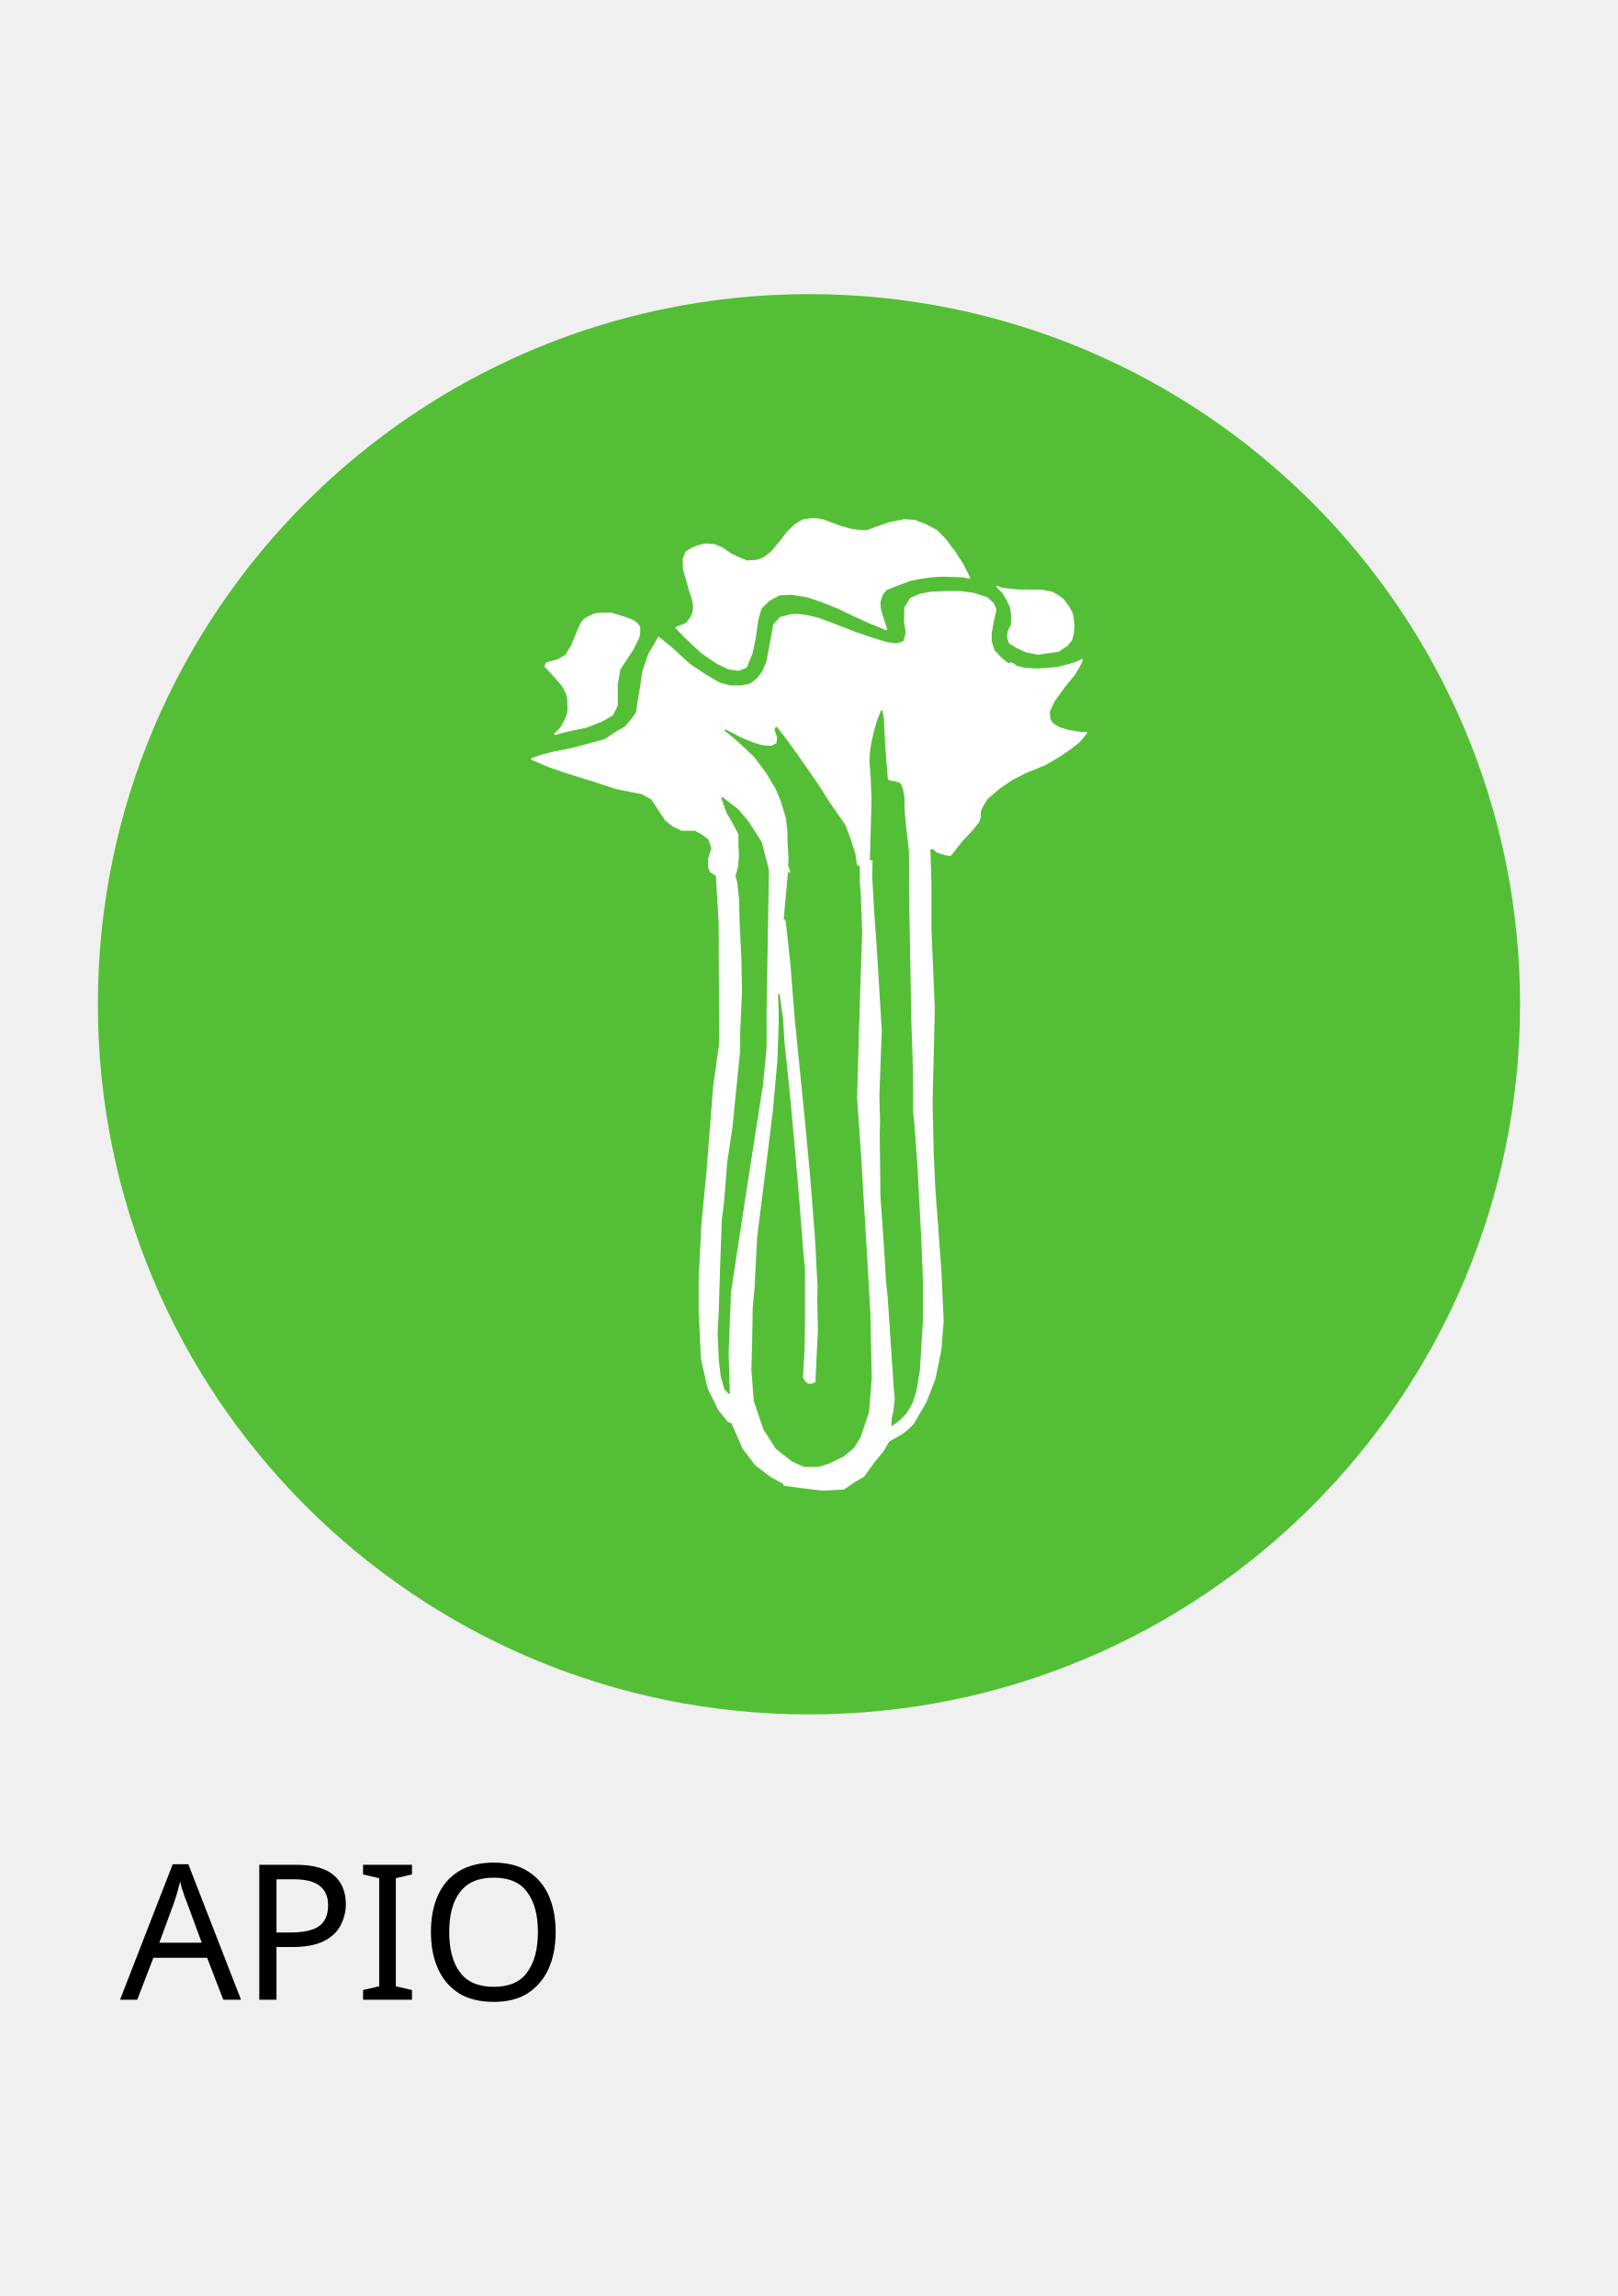
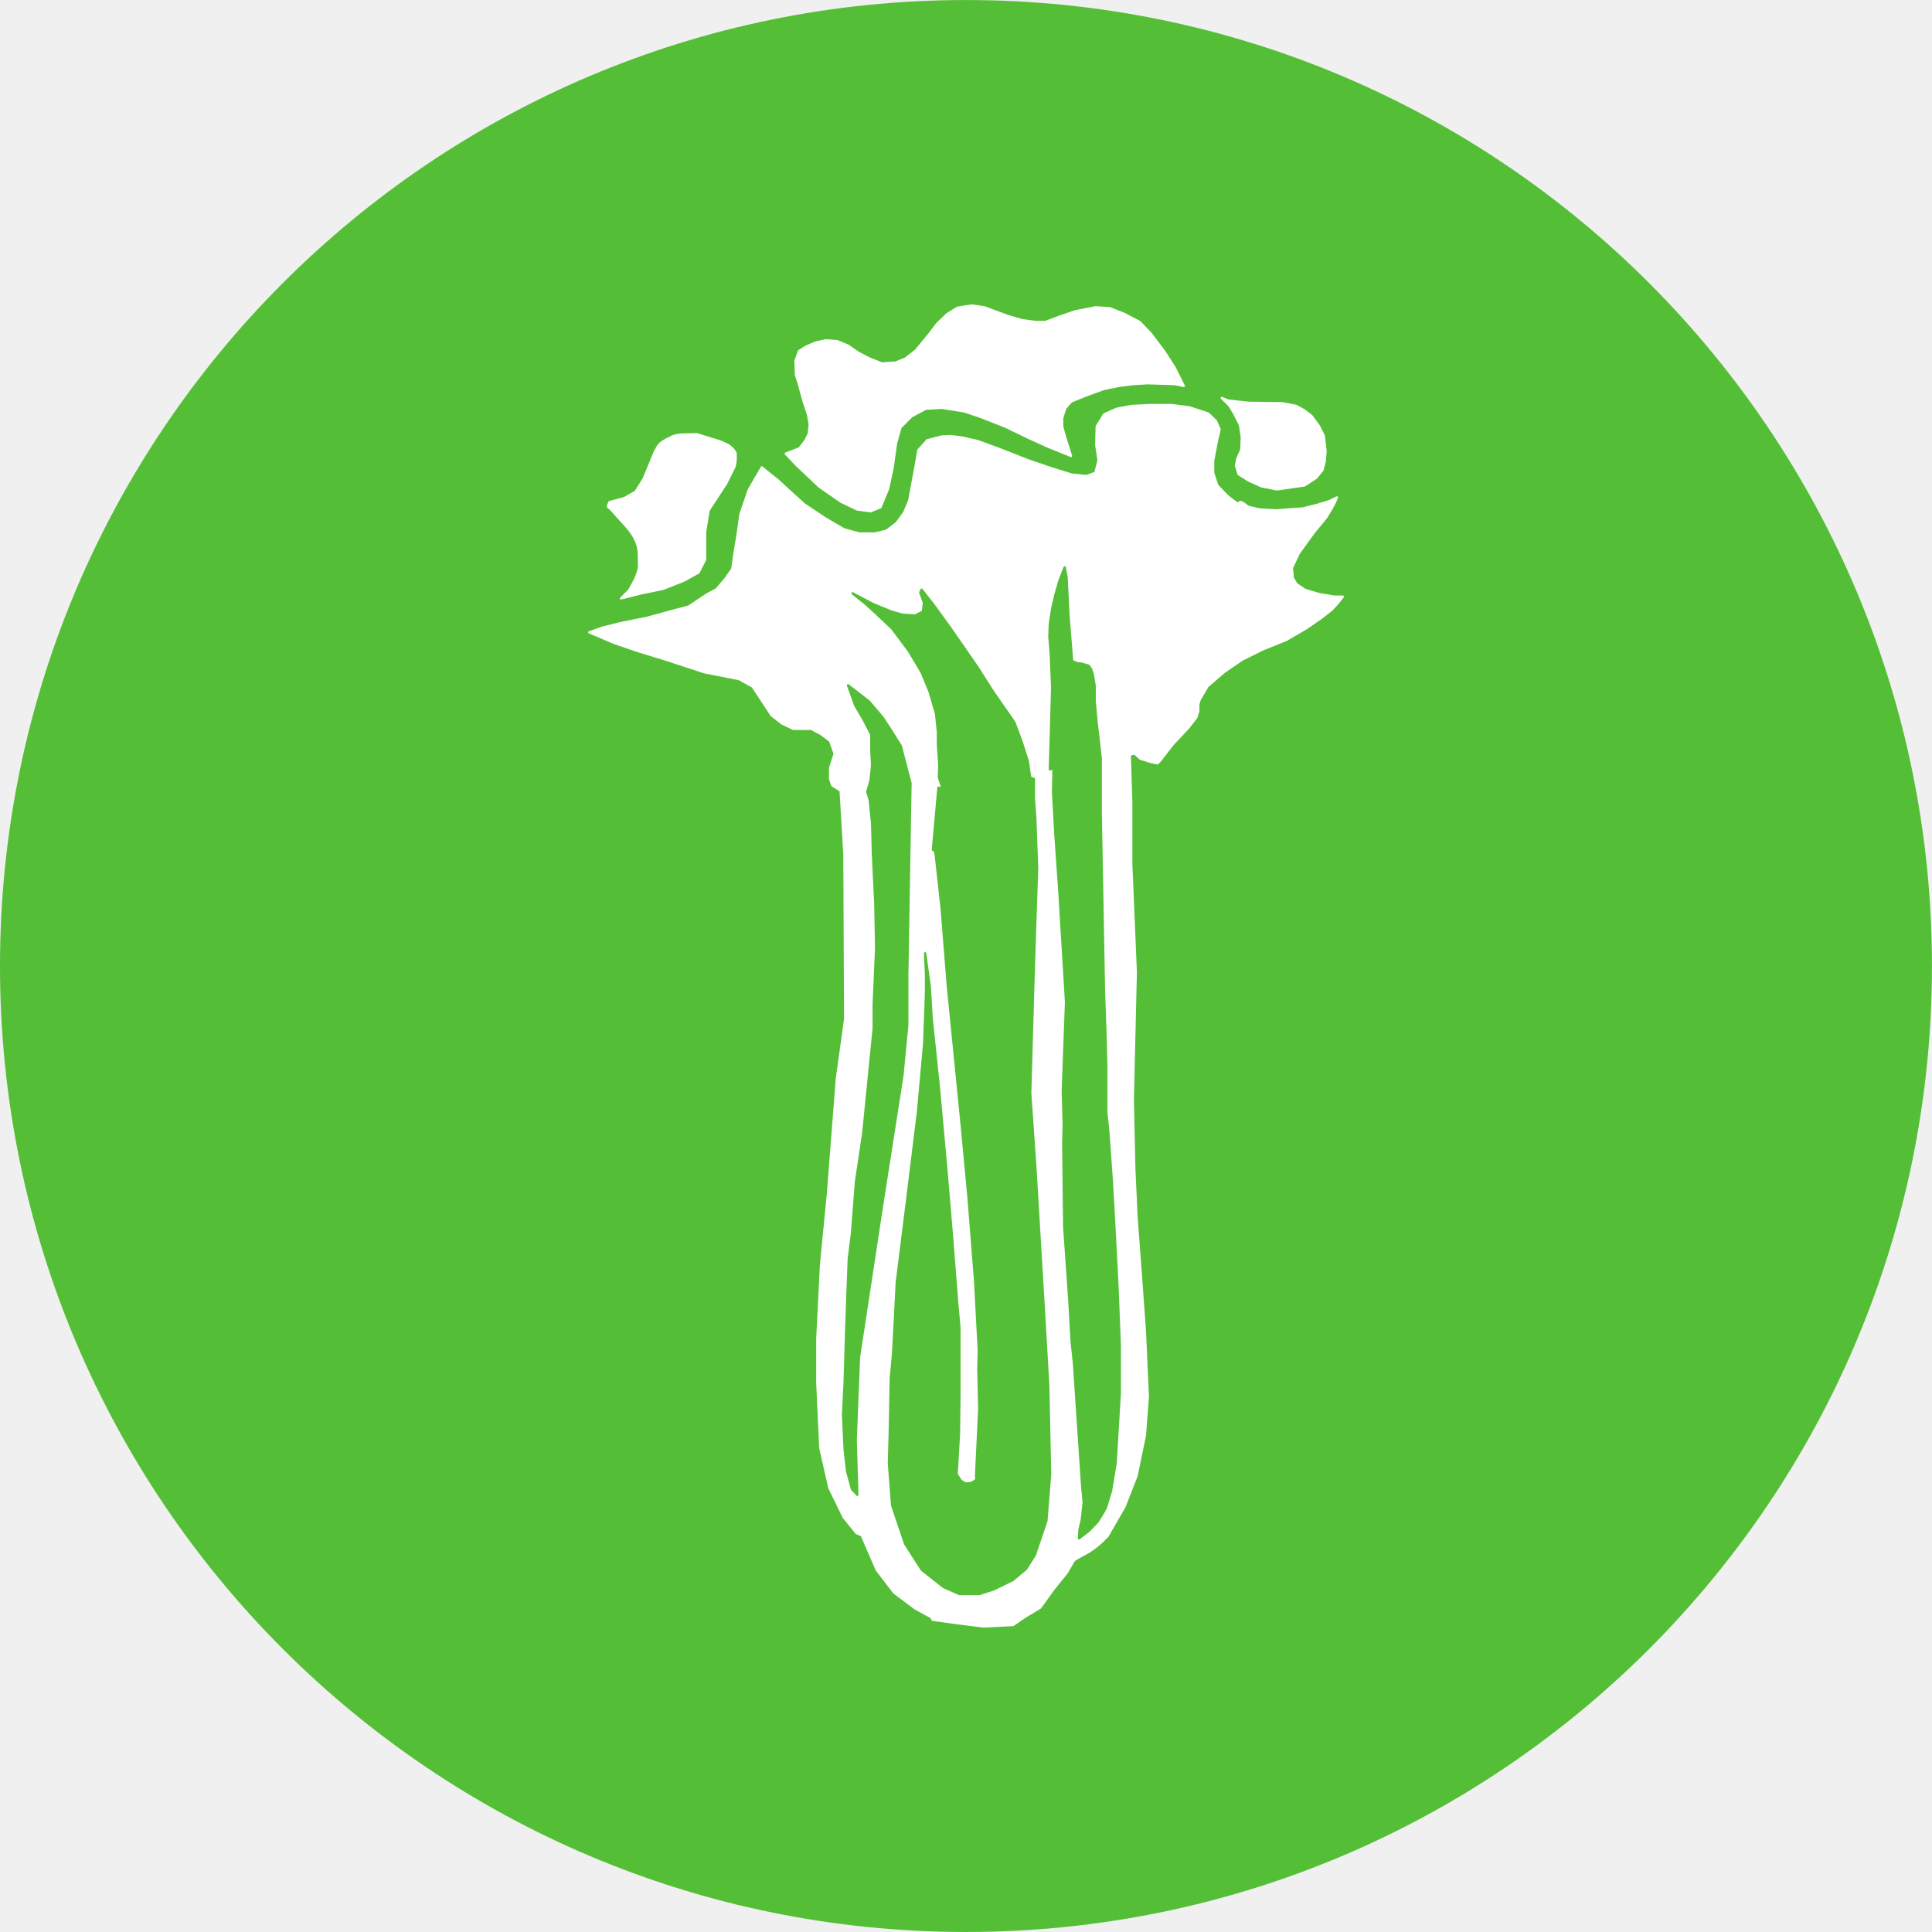
- <svg xmlns="http://www.w3.org/2000/svg" width="262.205" height="372.047" id="svg4209" version="1.1">
+ <svg xmlns="http://www.w3.org/2000/svg" version="1.1" id="svg4209" height="229.993" width="229.987">
  <defs id="defs4211" />
-   <g id="layer1" transform="translate(0,-680.3149)">
-     <g id="g3071" transform="matrix(5.576633,0,0,5.576633,-1063.851,-974.9163)">
-       <text id="text4033-9-0" y="354.922" x="214.412" style="font-size:15px;font-style:normal;font-weight:normal;text-align:center;line-height:125%;letter-spacing:0px;word-spacing:0px;text-anchor:middle;fill:#000000;fill-opacity:1;stroke:none;font-family:Sans" xml:space="preserve">
-         <tspan style="font-size:5.5px" id="tspan4037-1-7" y="354.922" x="214.412">APIO</tspan>
-       </text>
-       <g transform="translate(1.069534,0)" id="g3060">
-         <path style="fill:#54bf36;fill-opacity:1;stroke:#54bf36;stroke-width:3;stroke-linecap:round;stroke-linejoin:round;stroke-miterlimit:4;stroke-opacity:1;stroke-dasharray:none;stroke-dashoffset:0" id="path3230-2-7" d="m 39.937,29.288 c 0,10.339 -8.222,18.72 -18.364,18.72 -10.142,0 -18.364,-8.381 -18.364,-18.72 0,-10.339 8.222,-18.72 18.364,-18.72 10.142,0 18.364,8.381 18.364,18.72 z" transform="matrix(1.040331,0,0,1.020515,190.7661,296.1082)" />
-         <g id="g4042" transform="translate(-165.2273,296.4312)">
-           <path id="path3262" d="m 386.128,18.564 -0.038,-0.324 -0.105,-0.21 -0.162,-0.219 -0.152,-0.114 -0.171,-0.095 -0.295,-0.057 -0.715,-0.009 -0.448,-0.048 -0.133,-0.057 0.162,0.162 0.105,0.171 0.124,0.248 0.038,0.257 -0.01,0.267 -0.086,0.191 -0.029,0.152 0.057,0.181 0.21,0.133 0.276,0.124 0.333,0.067 0.591,-0.086 0.248,-0.162 0.133,-0.162 0.048,-0.181 z" style="fill:#ffffff;fill-opacity:1;stroke:#ffffff;stroke-width:0.05;stroke-linecap:round;stroke-linejoin:round;stroke-miterlimit:4;stroke-opacity:1;stroke-dasharray:none" />
-           <path id="path4032" d="m 374.581,18.621 0.295,-0.114 0.124,-0.162 0.076,-0.152 0.019,-0.2 -0.038,-0.21 -0.086,-0.257 -0.114,-0.41 -0.057,-0.181 -0.01,-0.295 0.076,-0.21 0.152,-0.095 0.2,-0.086 0.219,-0.048 0.248,0.019 0.229,0.095 0.219,0.152 0.219,0.114 0.286,0.114 0.295,-0.019 0.21,-0.086 0.219,-0.171 0.276,-0.333 0.181,-0.238 0.219,-0.21 0.219,-0.133 0.295,-0.048 0.276,0.038 0.514,0.191 0.305,0.086 0.286,0.038 0.2,0 0.305,-0.114 0.333,-0.114 0.438,-0.086 0.305,0.019 0.314,0.124 0.324,0.171 0.238,0.248 0.295,0.391 0.219,0.343 0.191,0.381 -0.191,-0.038 -0.581,-0.019 -0.324,0.019 -0.295,0.038 -0.324,0.067 -0.391,0.143 -0.305,0.124 -0.124,0.143 -0.067,0.21 0,0.181 0.057,0.21 0.133,0.419 -0.495,-0.2 -0.419,-0.191 -0.495,-0.238 -0.534,-0.21 -0.343,-0.114 -0.476,-0.076 -0.343,0.019 -0.305,0.162 -0.238,0.238 -0.095,0.333 -0.076,0.543 -0.095,0.438 -0.162,0.391 -0.21,0.086 -0.286,-0.038 -0.343,-0.162 -0.467,-0.324 -0.495,-0.467 z" style="fill:#ffffff;fill-opacity:1;stroke:#ffffff;stroke-width:0.05;stroke-linecap:round;stroke-linejoin:round;stroke-miterlimit:4;stroke-opacity:1;stroke-dasharray:none" />
-           <path id="path3283" d="m 372.855,20.884 0,-0.587 0.074,-0.464 0.374,-0.571 0.173,-0.345 c 0.03,-0.072 0.039,-0.178 0.029,-0.316 -0.089,-0.151 -0.206,-0.187 -0.32,-0.237 l -0.508,-0.158 c -0.199,0.014 -0.42,-0.018 -0.557,0.069 -0.314,0.139 -0.262,0.205 -0.335,0.296 l -0.242,0.587 -0.173,0.276 -0.242,0.138 -0.316,0.084 c -0.019,0.055 -0.069,0.103 0.01,0.133 l 0.311,0.345 c 0.155,0.167 0.281,0.349 0.305,0.582 l 0.006,0.311 c -0.024,0.199 -0.125,0.351 -0.212,0.512 l -0.173,0.173 0.414,-0.104 0.493,-0.103 0.438,-0.173 0.311,-0.173 z" style="fill:#ffffff;fill-opacity:1;stroke:#ffffff;stroke-width:0.05;stroke-linecap:round;stroke-linejoin:round;stroke-miterlimit:4;stroke-opacity:1;stroke-dasharray:none" />
-           <path id="path3265" d="m 374.07,18.915 -0.279,0.479 -0.177,0.515 -0.064,0.451 -0.064,0.386 -0.048,0.338 -0.145,0.209 -0.193,0.225 -0.209,0.113 -0.386,0.258 -0.37,0.097 -0.531,0.145 -0.564,0.113 -0.386,0.097 -0.274,0.097 0.531,0.225 0.515,0.177 0.58,0.177 0.837,0.274 0.741,0.145 0.29,0.161 0.403,0.612 0.225,0.177 0.241,0.113 0.386,0 0.209,0.113 0.193,0.145 0.097,0.274 -0.097,0.306 0,0.241 0.048,0.129 0.177,0.113 0.081,1.368 0.016,3.51 -0.177,1.272 -0.193,2.479 -0.145,1.481 -0.081,1.594 0,0.95 0.064,1.385 0.193,0.853 0.306,0.628 0.274,0.338 0.113,0.048 0.322,0.741 0.37,0.483 0.451,0.338 0.354,0.193 0.016,0.048 0.451,0.064 0.644,0.081 0.628,-0.032 0.258,-0.177 0,0 0.322,-0.193 0.29,-0.402 0.274,-0.338 0.161,-0.274 c 0.225,-0.148 0.373,-0.156 0.717,-0.516 l 0.362,-0.627 0.258,-0.66 0.177,-0.853 0.064,-0.837 -0.064,-1.417 -0.097,-1.336 -0.081,-1.079 -0.048,-1.046 -0.032,-1.465 0.064,-2.721 -0.097,-2.318 0,-1.32 -0.032,-1.014 0.108,-0.022 0.119,0.109 0.218,0.069 0.149,0.03 0.059,-0.059 0.268,-0.347 0.327,-0.347 0.178,-0.228 0.04,-0.139 0,-0.139 0.03,-0.099 0.168,-0.287 0.357,-0.307 0.377,-0.258 0.436,-0.218 0.515,-0.208 0.426,-0.248 0.317,-0.218 0.228,-0.178 0.129,-0.139 0.109,-0.139 -0.178,0 -0.347,-0.059 -0.287,-0.089 -0.178,-0.119 -0.079,-0.129 -0.02,-0.218 0.149,-0.317 0.317,-0.436 0.268,-0.327 0.109,-0.178 0.079,-0.149 0.04,-0.099 -0.159,0.079 -0.258,0.079 -0.317,0.079 -0.307,0.02 -0.258,0.02 -0.357,-0.02 -0.248,-0.059 c 0,0 -0.178,-0.159 -0.178,-0.079 0,0.079 -0.278,-0.168 -0.278,-0.168 l -0.198,-0.208 -0.089,-0.268 0,-0.258 0.079,-0.416 0.059,-0.258 -0.079,-0.178 -0.168,-0.159 -0.396,-0.129 -0.377,-0.05 -0.476,0 -0.387,0.02 -0.317,0.059 -0.268,0.119 -0.159,0.258 -0.01,0.396 0.05,0.327 -0.069,0.268 -0.188,0.069 -0.317,-0.03 -0.476,-0.149 -0.466,-0.159 -0.555,-0.218 -0.505,-0.188 -0.347,-0.079 -0.248,-0.03 -0.198,0.01 -0.297,0.079 -0.188,0.208 -0.059,0.337 -0.079,0.426 -0.059,0.317 -0.109,0.258 -0.159,0.218 -0.218,0.168 -0.248,0.059 -0.337,0 -0.327,-0.089 -0.406,-0.238 -0.446,-0.297 -0.327,-0.297 -0.238,-0.218 -0.248,-0.198 z" style="fill:#ffffff;fill-opacity:1;stroke:#ffffff;stroke-width:0.05;stroke-linecap:round;stroke-linejoin:round;stroke-miterlimit:4;stroke-opacity:1;stroke-dasharray:none" />
-           <path id="path4036" d="m 380.707,23.052 -0.079,-0.981 -0.04,-0.813 -0.04,-0.208 -0.109,0.277 -0.089,0.307 -0.069,0.297 -0.05,0.327 -0.01,0.268 0.03,0.377 0.03,0.714 -0.02,0.704 -0.03,1.041 0.079,-0.01 -0.01,0.496 0.04,0.753 0.03,0.456 0.059,0.832 0.149,2.448 -0.04,1.06 -0.03,0.842 0.02,0.723 -0.01,0.396 0.02,1.774 0.109,1.566 0.05,0.882 0.05,0.476 0.178,2.656 0.03,0.307 -0.04,0.377 -0.05,0.208 -0.01,0.188 0.218,-0.168 0.178,-0.188 0.089,-0.139 0.089,-0.159 0.109,-0.357 0.099,-0.595 0.089,-1.487 0,-1.041 -0.05,-1.269 -0.069,-1.328 -0.05,-0.892 -0.079,-1.1 -0.04,-0.377 0,-0.961 -0.02,-0.773 -0.03,-0.852 -0.069,-3.806 0,-1.169 -0.04,-0.357 -0.05,-0.426 -0.04,-0.446 0,-0.327 -0.04,-0.238 -0.04,-0.119 -0.05,-0.069 -0.069,-0.02 -0.109,-0.03 -0.059,0 z" style="fill:#54bf36;fill-opacity:1;stroke:#54bf36;stroke-width:0.05;stroke-linecap:round;stroke-linejoin:round;stroke-miterlimit:4;stroke-opacity:1;stroke-dasharray:none" />
-           <path id="path4038" d="m 376.01,21.605 0.436,0.228 0.387,0.159 0.238,0.069 0.278,0.02 0.168,-0.089 0.02,-0.188 -0.079,-0.218 0.03,-0.059 0.248,0.317 0.347,0.476 0.605,0.872 0.327,0.515 0.456,0.654 0.159,0.426 0.129,0.406 0.05,0.347 0.079,0.03 0,0.416 0.03,0.406 0.04,1.07 -0.069,2.091 -0.079,2.725 0.109,1.566 0.188,3.142 0.089,1.546 0.04,1.893 -0.079,0.991 -0.248,0.733 -0.188,0.297 -0.287,0.238 -0.406,0.198 -0.307,0.099 -0.426,0 -0.337,-0.149 -0.466,-0.367 -0.357,-0.555 -0.278,-0.823 -0.069,-0.902 0.02,-0.723 0.02,-1.08 0.05,-0.545 0.079,-1.516 0.218,-1.734 0.238,-1.933 0.129,-1.427 0.03,-0.793 0.01,-0.347 0,-0.327 -0.02,-0.466 0.099,0.704 0.04,0.674 0.089,0.852 0.069,0.664 0.159,1.744 0.119,1.407 0.109,1.397 0.05,0.555 0,0.892 0,0.535 -0.01,0.842 -0.05,0.862 0.089,0.139 0.099,0.059 0.129,-0.01 0.109,-0.069 -0.01,-0.069 0.069,-1.447 -0.02,-0.862 0.01,-0.387 -0.079,-1.487 -0.139,-1.754 -0.149,-1.586 -0.297,-2.973 -0.129,-1.625 -0.129,-1.169 -0.02,-0.089 -0.04,-0.01 0.119,-1.328 0.089,0.03 -0.03,-0.099 -0.05,-0.149 0.01,-0.238 -0.03,-0.466 0,-0.258 -0.04,-0.396 -0.139,-0.476 -0.168,-0.406 -0.278,-0.466 -0.357,-0.476 -0.337,-0.317 -0.228,-0.208 z" style="fill:#54bf36;fill-opacity:1;stroke:#54bf36;stroke-width:0.05;stroke-linecap:round;stroke-linejoin:round;stroke-miterlimit:4;stroke-opacity:1;stroke-dasharray:none" />
-           <path id="path4040" d="m 376.112,40.862 -0.035,-1.172 0.069,-1.758 0.483,-3.171 0.448,-2.861 0.103,-1.069 0,-0.793 0,-0.276 0.069,-4.102 -0.207,-0.793 -0.172,-0.276 -0.216,-0.332 -0.293,-0.345 -0.448,-0.345 0.155,0.431 0.172,0.293 0.172,0.328 0,0.345 0.017,0.31 -0.035,0.328 -0.069,0.241 0.052,0.172 0.052,0.5 0.017,0.655 0.052,1.086 0.017,0.931 -0.052,1.189 0,0.517 -0.224,2.241 -0.155,1.034 -0.086,1.103 -0.069,0.552 -0.052,1.431 -0.035,1.172 -0.035,0.724 0.035,0.758 0.052,0.448 0.103,0.379 z" style="fill:#54bf36;fill-opacity:1;stroke:#54bf36;stroke-width:0.05;stroke-linecap:round;stroke-linejoin:round;stroke-miterlimit:4;stroke-opacity:1;stroke-dasharray:none" />
+   <g transform="translate(-15.86793,-727.9676)" id="layer1">
+     <g transform="matrix(5.576633,0,0,5.576633,-1063.851,-974.9163)" id="g3071">
+       <g id="g3060" transform="matrix(0.9978556,0,0,0.9993188,1.483572,0.2069004)">
+         <ellipse ry="18.72" rx="18.364" cy="29.288" cx="21.573" transform="matrix(1.040331,0,0,1.020515,190.7661,296.1082)" id="path3230-2-7" style="fill:#54bf36;fill-opacity:1;stroke:#54bf36;stroke-width:3;stroke-linecap:round;stroke-linejoin:round;stroke-miterlimit:4;stroke-dasharray:none;stroke-dashoffset:0;stroke-opacity:1" />
+         <g transform="translate(-165.2273,296.4312)" id="g4042">
+           <path style="fill:#ffffff;fill-opacity:1;stroke:#ffffff;stroke-width:0.05;stroke-linecap:round;stroke-linejoin:round;stroke-miterlimit:4;stroke-dasharray:none;stroke-opacity:1" d="m 386.128,18.564 -0.038,-0.324 -0.105,-0.21 -0.162,-0.219 -0.152,-0.114 -0.171,-0.095 -0.295,-0.057 -0.715,-0.009 -0.448,-0.048 -0.133,-0.057 0.162,0.162 0.105,0.171 0.124,0.248 0.038,0.257 -0.01,0.267 -0.086,0.191 -0.029,0.152 0.057,0.181 0.21,0.133 0.276,0.124 0.333,0.067 0.591,-0.086 0.248,-0.162 0.133,-0.162 0.048,-0.181 z" id="path3262" />
+           <path style="fill:#ffffff;fill-opacity:1;stroke:#ffffff;stroke-width:0.05;stroke-linecap:round;stroke-linejoin:round;stroke-miterlimit:4;stroke-dasharray:none;stroke-opacity:1" d="m 374.581,18.621 0.295,-0.114 0.124,-0.162 0.076,-0.152 0.019,-0.2 -0.038,-0.21 -0.086,-0.257 -0.114,-0.41 -0.057,-0.181 -0.01,-0.295 0.076,-0.21 0.152,-0.095 0.2,-0.086 0.219,-0.048 0.248,0.019 0.229,0.095 0.219,0.152 0.219,0.114 0.286,0.114 0.295,-0.019 0.21,-0.086 0.219,-0.171 0.276,-0.333 0.181,-0.238 0.219,-0.21 0.219,-0.133 0.295,-0.048 0.276,0.038 0.514,0.191 0.305,0.086 0.286,0.038 h 0.2 l 0.305,-0.114 0.333,-0.114 0.438,-0.086 0.305,0.019 0.314,0.124 0.324,0.171 0.238,0.248 0.295,0.391 0.219,0.343 0.191,0.381 -0.191,-0.038 -0.581,-0.019 -0.324,0.019 -0.295,0.038 -0.324,0.067 -0.391,0.143 -0.305,0.124 -0.124,0.143 -0.067,0.21 v 0.181 l 0.057,0.21 0.133,0.419 -0.495,-0.2 -0.419,-0.191 -0.495,-0.238 -0.534,-0.21 -0.343,-0.114 -0.476,-0.076 -0.343,0.019 -0.305,0.162 -0.238,0.238 -0.095,0.333 -0.076,0.543 -0.095,0.438 -0.162,0.391 -0.21,0.086 -0.286,-0.038 -0.343,-0.162 -0.467,-0.324 -0.495,-0.467 z" id="path4032" />
+           <path style="fill:#ffffff;fill-opacity:1;stroke:#ffffff;stroke-width:0.05;stroke-linecap:round;stroke-linejoin:round;stroke-miterlimit:4;stroke-dasharray:none;stroke-opacity:1" d="m 372.855,20.884 v -0.587 l 0.074,-0.464 0.374,-0.571 0.173,-0.345 c 0.03,-0.072 0.039,-0.178 0.029,-0.316 -0.089,-0.151 -0.206,-0.187 -0.32,-0.237 l -0.508,-0.158 c -0.199,0.014 -0.42,-0.018 -0.557,0.069 -0.314,0.139 -0.262,0.205 -0.335,0.296 l -0.242,0.587 -0.173,0.276 -0.242,0.138 -0.316,0.084 c -0.019,0.055 -0.069,0.103 0.01,0.133 l 0.311,0.345 c 0.155,0.167 0.281,0.349 0.305,0.582 l 0.006,0.311 c -0.024,0.199 -0.125,0.351 -0.212,0.512 l -0.173,0.173 0.414,-0.104 0.493,-0.103 0.438,-0.173 0.311,-0.173 z" id="path3283" />
+           <path style="fill:#ffffff;fill-opacity:1;stroke:#ffffff;stroke-width:0.05;stroke-linecap:round;stroke-linejoin:round;stroke-miterlimit:4;stroke-dasharray:none;stroke-opacity:1" d="m 374.07,18.915 -0.279,0.479 -0.177,0.515 -0.064,0.451 -0.064,0.386 -0.048,0.338 -0.145,0.209 -0.193,0.225 -0.209,0.113 -0.386,0.258 -0.37,0.097 -0.531,0.145 -0.564,0.113 -0.386,0.097 -0.274,0.097 0.531,0.225 0.515,0.177 0.58,0.177 0.837,0.274 0.741,0.145 0.29,0.161 0.403,0.612 0.225,0.177 0.241,0.113 h 0.386 l 0.209,0.113 0.193,0.145 0.097,0.274 -0.097,0.306 v 0.241 l 0.048,0.129 0.177,0.113 0.081,1.368 0.016,3.51 -0.177,1.272 -0.193,2.479 -0.145,1.481 -0.081,1.594 v 0.95 l 0.064,1.385 0.193,0.853 0.306,0.628 0.274,0.338 0.113,0.048 0.322,0.741 0.37,0.483 0.451,0.338 0.354,0.193 0.016,0.048 0.451,0.064 0.644,0.081 0.628,-0.032 0.258,-0.177 v 0 l 0.322,-0.193 0.29,-0.402 0.274,-0.338 0.161,-0.274 c 0.225,-0.148 0.373,-0.156 0.717,-0.516 l 0.362,-0.627 0.258,-0.66 0.177,-0.853 0.064,-0.837 -0.064,-1.417 -0.097,-1.336 -0.081,-1.079 -0.048,-1.046 -0.032,-1.465 0.064,-2.721 -0.097,-2.318 v -1.32 l -0.032,-1.014 0.108,-0.022 0.119,0.109 0.218,0.069 0.149,0.03 0.059,-0.059 0.268,-0.347 0.327,-0.347 0.178,-0.228 0.04,-0.139 v -0.139 l 0.03,-0.099 0.168,-0.287 0.357,-0.307 0.377,-0.258 0.436,-0.218 0.515,-0.208 0.426,-0.248 0.317,-0.218 0.228,-0.178 0.129,-0.139 0.109,-0.139 h -0.178 l -0.347,-0.059 -0.287,-0.089 -0.178,-0.119 -0.079,-0.129 -0.02,-0.218 0.149,-0.317 0.317,-0.436 0.268,-0.327 0.109,-0.178 0.079,-0.149 0.04,-0.099 -0.159,0.079 -0.258,0.079 -0.317,0.079 -0.307,0.02 -0.258,0.02 -0.357,-0.02 -0.248,-0.059 c 0,0 -0.178,-0.159 -0.178,-0.079 0,0.079 -0.278,-0.168 -0.278,-0.168 l -0.198,-0.208 -0.089,-0.268 v -0.258 l 0.079,-0.416 0.059,-0.258 -0.079,-0.178 -0.168,-0.159 -0.396,-0.129 -0.377,-0.05 h -0.476 l -0.387,0.02 -0.317,0.059 -0.268,0.119 -0.159,0.258 -0.01,0.396 0.05,0.327 -0.069,0.268 -0.188,0.069 -0.317,-0.03 -0.476,-0.149 -0.466,-0.159 -0.555,-0.218 -0.505,-0.188 -0.347,-0.079 -0.248,-0.03 -0.198,0.01 -0.297,0.079 -0.188,0.208 -0.059,0.337 -0.079,0.426 -0.059,0.317 -0.109,0.258 -0.159,0.218 -0.218,0.168 -0.248,0.059 h -0.337 l -0.327,-0.089 -0.406,-0.238 -0.446,-0.297 -0.327,-0.297 -0.238,-0.218 -0.248,-0.198 z" id="path3265" />
+           <path style="fill:#54bf36;fill-opacity:1;stroke:#54bf36;stroke-width:0.05;stroke-linecap:round;stroke-linejoin:round;stroke-miterlimit:4;stroke-dasharray:none;stroke-opacity:1" d="m 380.707,23.052 -0.079,-0.981 -0.04,-0.813 -0.04,-0.208 -0.109,0.277 -0.089,0.307 -0.069,0.297 -0.05,0.327 -0.01,0.268 0.03,0.377 0.03,0.714 -0.02,0.704 -0.03,1.041 0.079,-0.01 -0.01,0.496 0.04,0.753 0.03,0.456 0.059,0.832 0.149,2.448 -0.04,1.06 -0.03,0.842 0.02,0.723 -0.01,0.396 0.02,1.774 0.109,1.566 0.05,0.882 0.05,0.476 0.178,2.656 0.03,0.307 -0.04,0.377 -0.05,0.208 -0.01,0.188 0.218,-0.168 0.178,-0.188 0.089,-0.139 0.089,-0.159 0.109,-0.357 0.099,-0.595 0.089,-1.487 v -1.041 l -0.05,-1.269 -0.069,-1.328 -0.05,-0.892 -0.079,-1.1 -0.04,-0.377 v -0.961 l -0.02,-0.773 -0.03,-0.852 -0.069,-3.806 V 25.133 l -0.04,-0.357 -0.05,-0.426 -0.04,-0.446 V 23.577 l -0.04,-0.238 -0.04,-0.119 -0.05,-0.069 -0.069,-0.02 -0.109,-0.03 h -0.059 z" id="path4036" />
+           <path style="fill:#54bf36;fill-opacity:1;stroke:#54bf36;stroke-width:0.05;stroke-linecap:round;stroke-linejoin:round;stroke-miterlimit:4;stroke-dasharray:none;stroke-opacity:1" d="m 376.01,21.605 0.436,0.228 0.387,0.159 0.238,0.069 0.278,0.02 0.168,-0.089 0.02,-0.188 -0.079,-0.218 0.03,-0.059 0.248,0.317 0.347,0.476 0.605,0.872 0.327,0.515 0.456,0.654 0.159,0.426 0.129,0.406 0.05,0.347 0.079,0.03 v 0.416 l 0.03,0.406 0.04,1.07 -0.069,2.091 -0.079,2.725 0.109,1.566 0.188,3.142 0.089,1.546 0.04,1.893 -0.079,0.991 -0.248,0.733 -0.188,0.297 -0.287,0.238 -0.406,0.198 -0.307,0.099 h -0.426 l -0.337,-0.149 -0.466,-0.367 -0.357,-0.555 -0.278,-0.823 -0.069,-0.902 0.02,-0.723 0.02,-1.08 0.05,-0.545 0.079,-1.516 0.218,-1.734 0.238,-1.933 0.129,-1.427 0.03,-0.793 0.01,-0.347 v -0.327 l -0.02,-0.466 0.099,0.704 0.04,0.674 0.089,0.852 0.069,0.664 0.159,1.744 0.119,1.407 0.109,1.397 0.05,0.555 v 0.892 0.535 l -0.01,0.842 -0.05,0.862 0.089,0.139 0.099,0.059 0.129,-0.01 0.109,-0.069 -0.01,-0.069 0.069,-1.447 -0.02,-0.862 0.01,-0.387 -0.079,-1.487 -0.139,-1.754 -0.149,-1.586 -0.297,-2.973 -0.129,-1.625 -0.129,-1.169 -0.02,-0.089 -0.04,-0.01 0.119,-1.328 0.089,0.03 -0.03,-0.099 -0.05,-0.149 0.01,-0.238 -0.03,-0.466 v -0.258 l -0.04,-0.396 -0.139,-0.476 -0.168,-0.406 -0.278,-0.466 -0.357,-0.476 -0.337,-0.317 -0.228,-0.208 z" id="path4038" />
+           <path style="fill:#54bf36;fill-opacity:1;stroke:#54bf36;stroke-width:0.05;stroke-linecap:round;stroke-linejoin:round;stroke-miterlimit:4;stroke-dasharray:none;stroke-opacity:1" d="m 376.112,40.862 -0.035,-1.172 0.069,-1.758 0.483,-3.171 0.448,-2.861 0.103,-1.069 v -0.793 -0.276 l 0.069,-4.102 -0.207,-0.793 -0.172,-0.276 -0.216,-0.332 -0.293,-0.345 -0.448,-0.345 0.155,0.431 0.172,0.293 0.172,0.328 v 0.345 l 0.017,0.31 -0.035,0.328 -0.069,0.241 0.052,0.172 0.052,0.5 0.017,0.655 0.052,1.086 0.017,0.931 -0.052,1.189 V 30.896 l -0.224,2.241 -0.155,1.034 -0.086,1.103 -0.069,0.552 -0.052,1.431 -0.035,1.172 -0.035,0.724 0.035,0.758 0.052,0.448 0.103,0.379 z" id="path4040" />
        </g>
      </g>
    </g>
  </g>
</svg>
